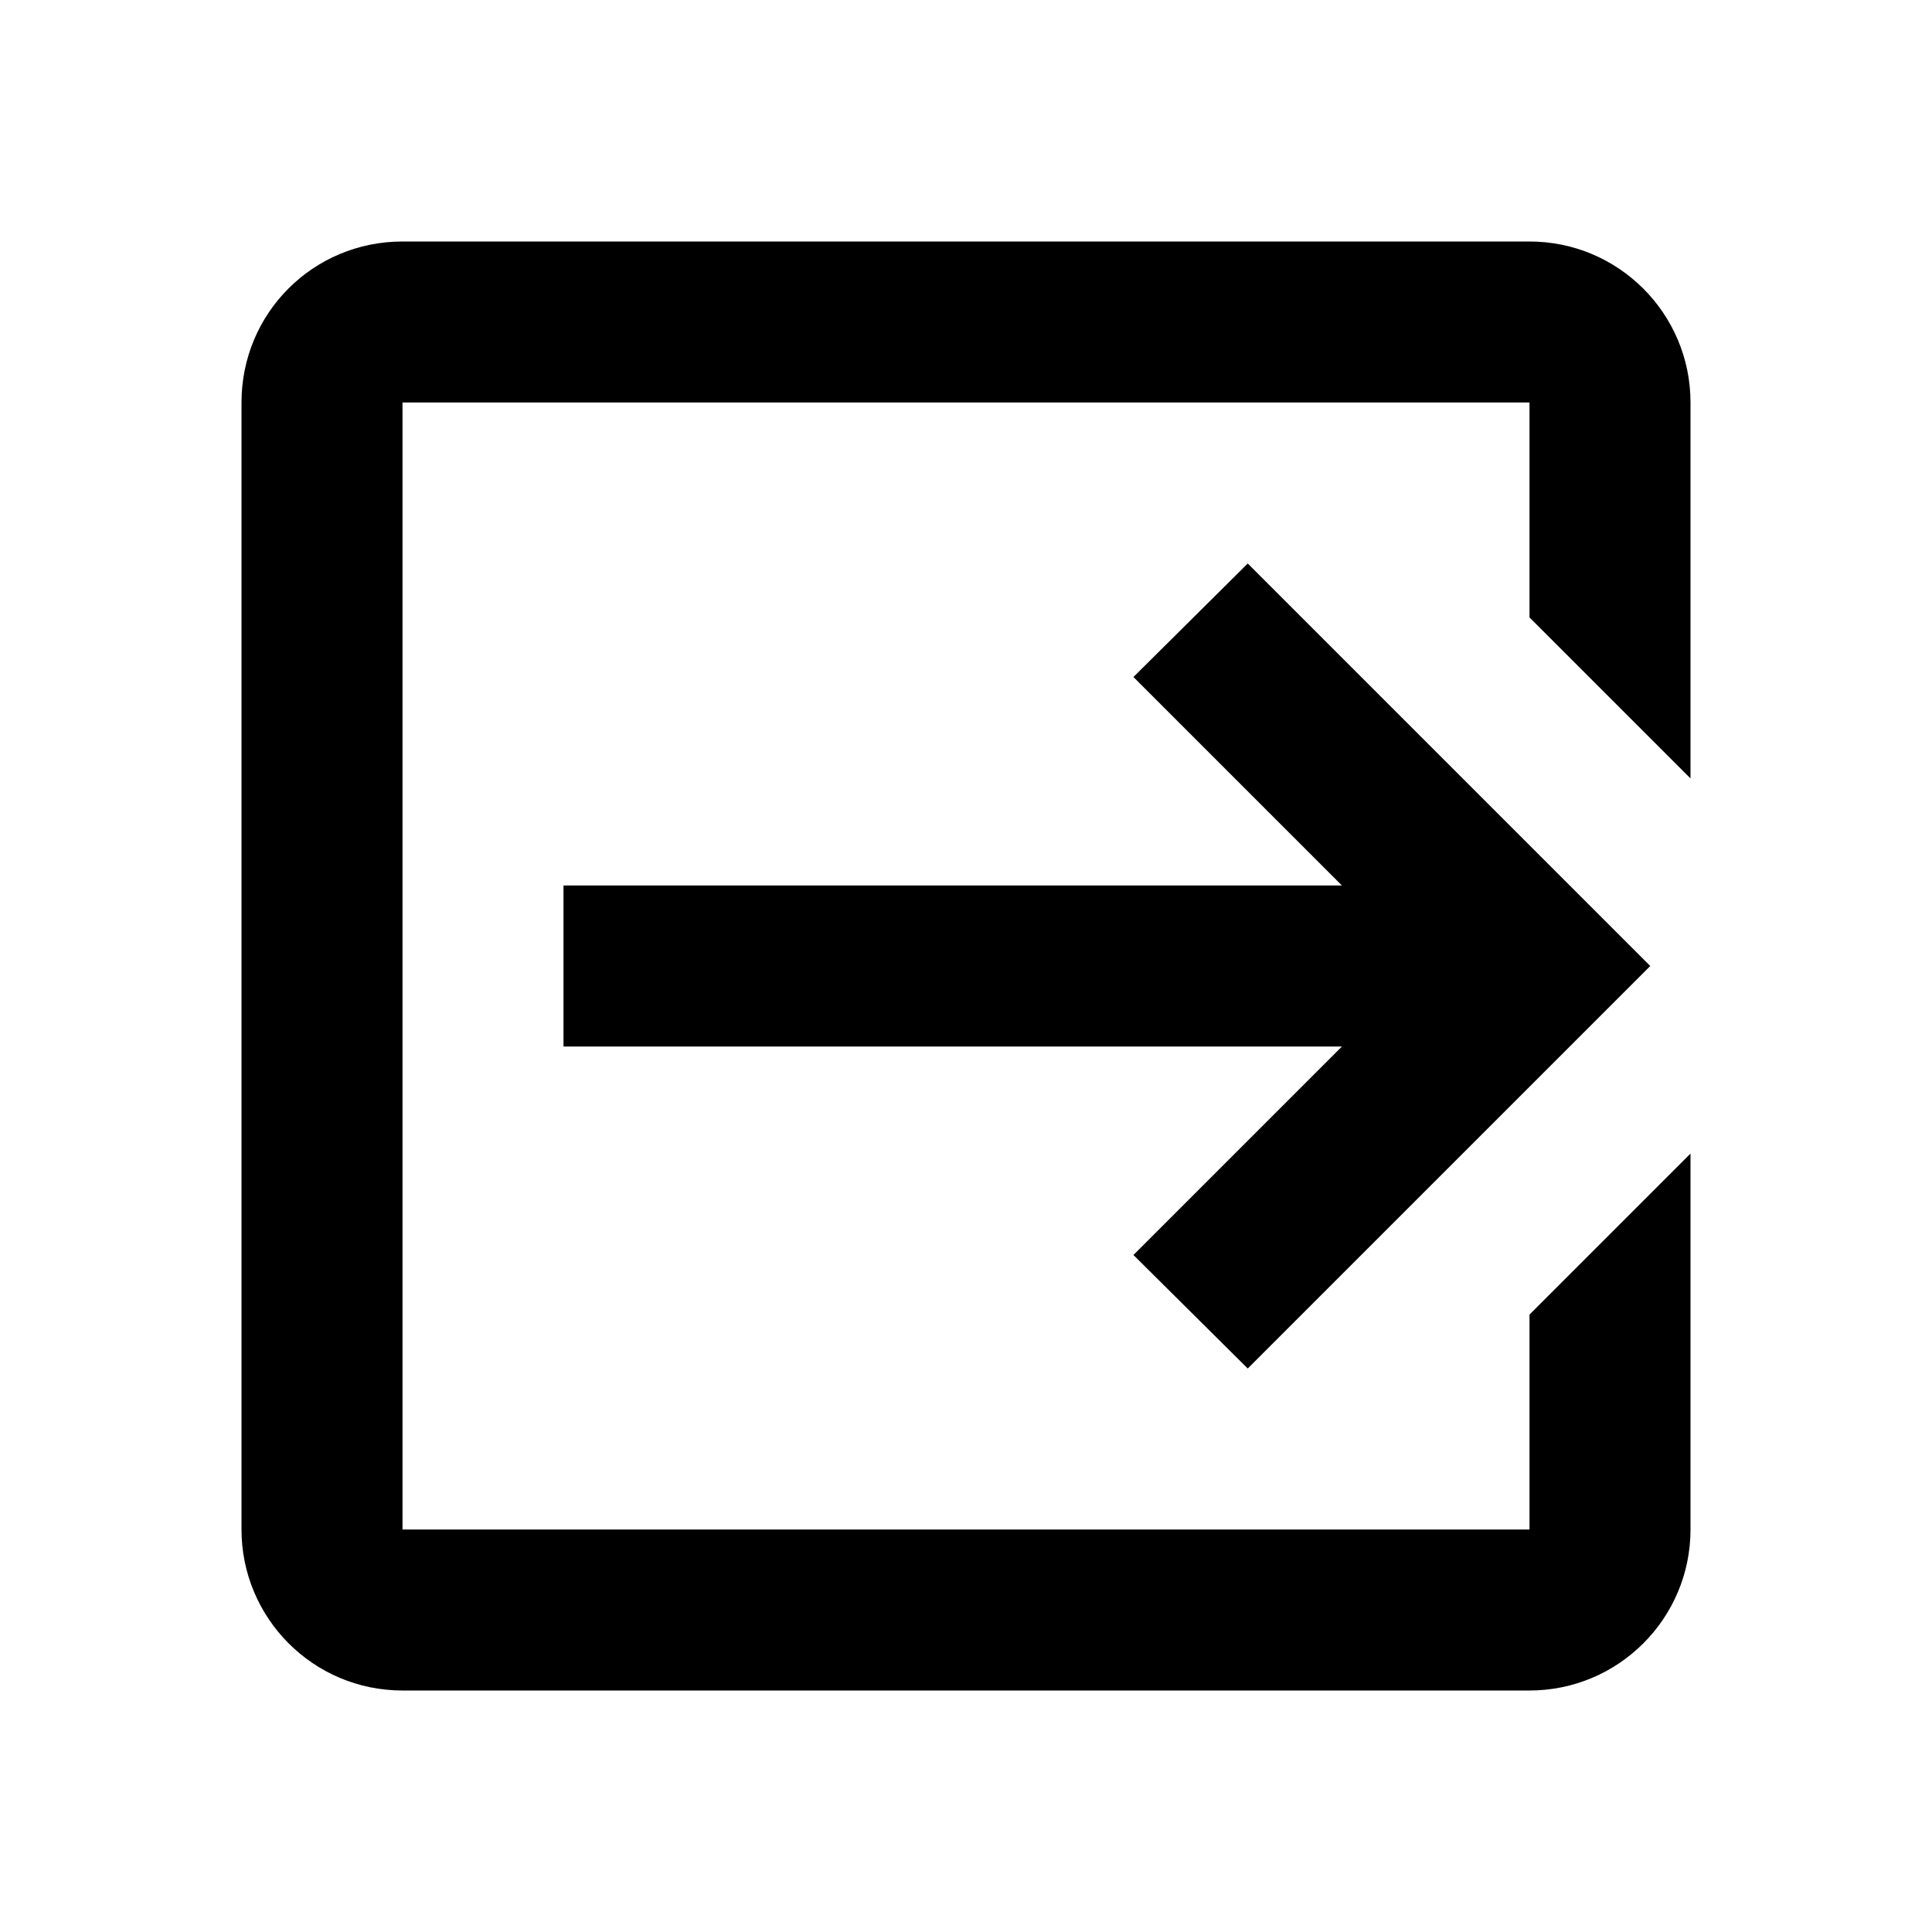
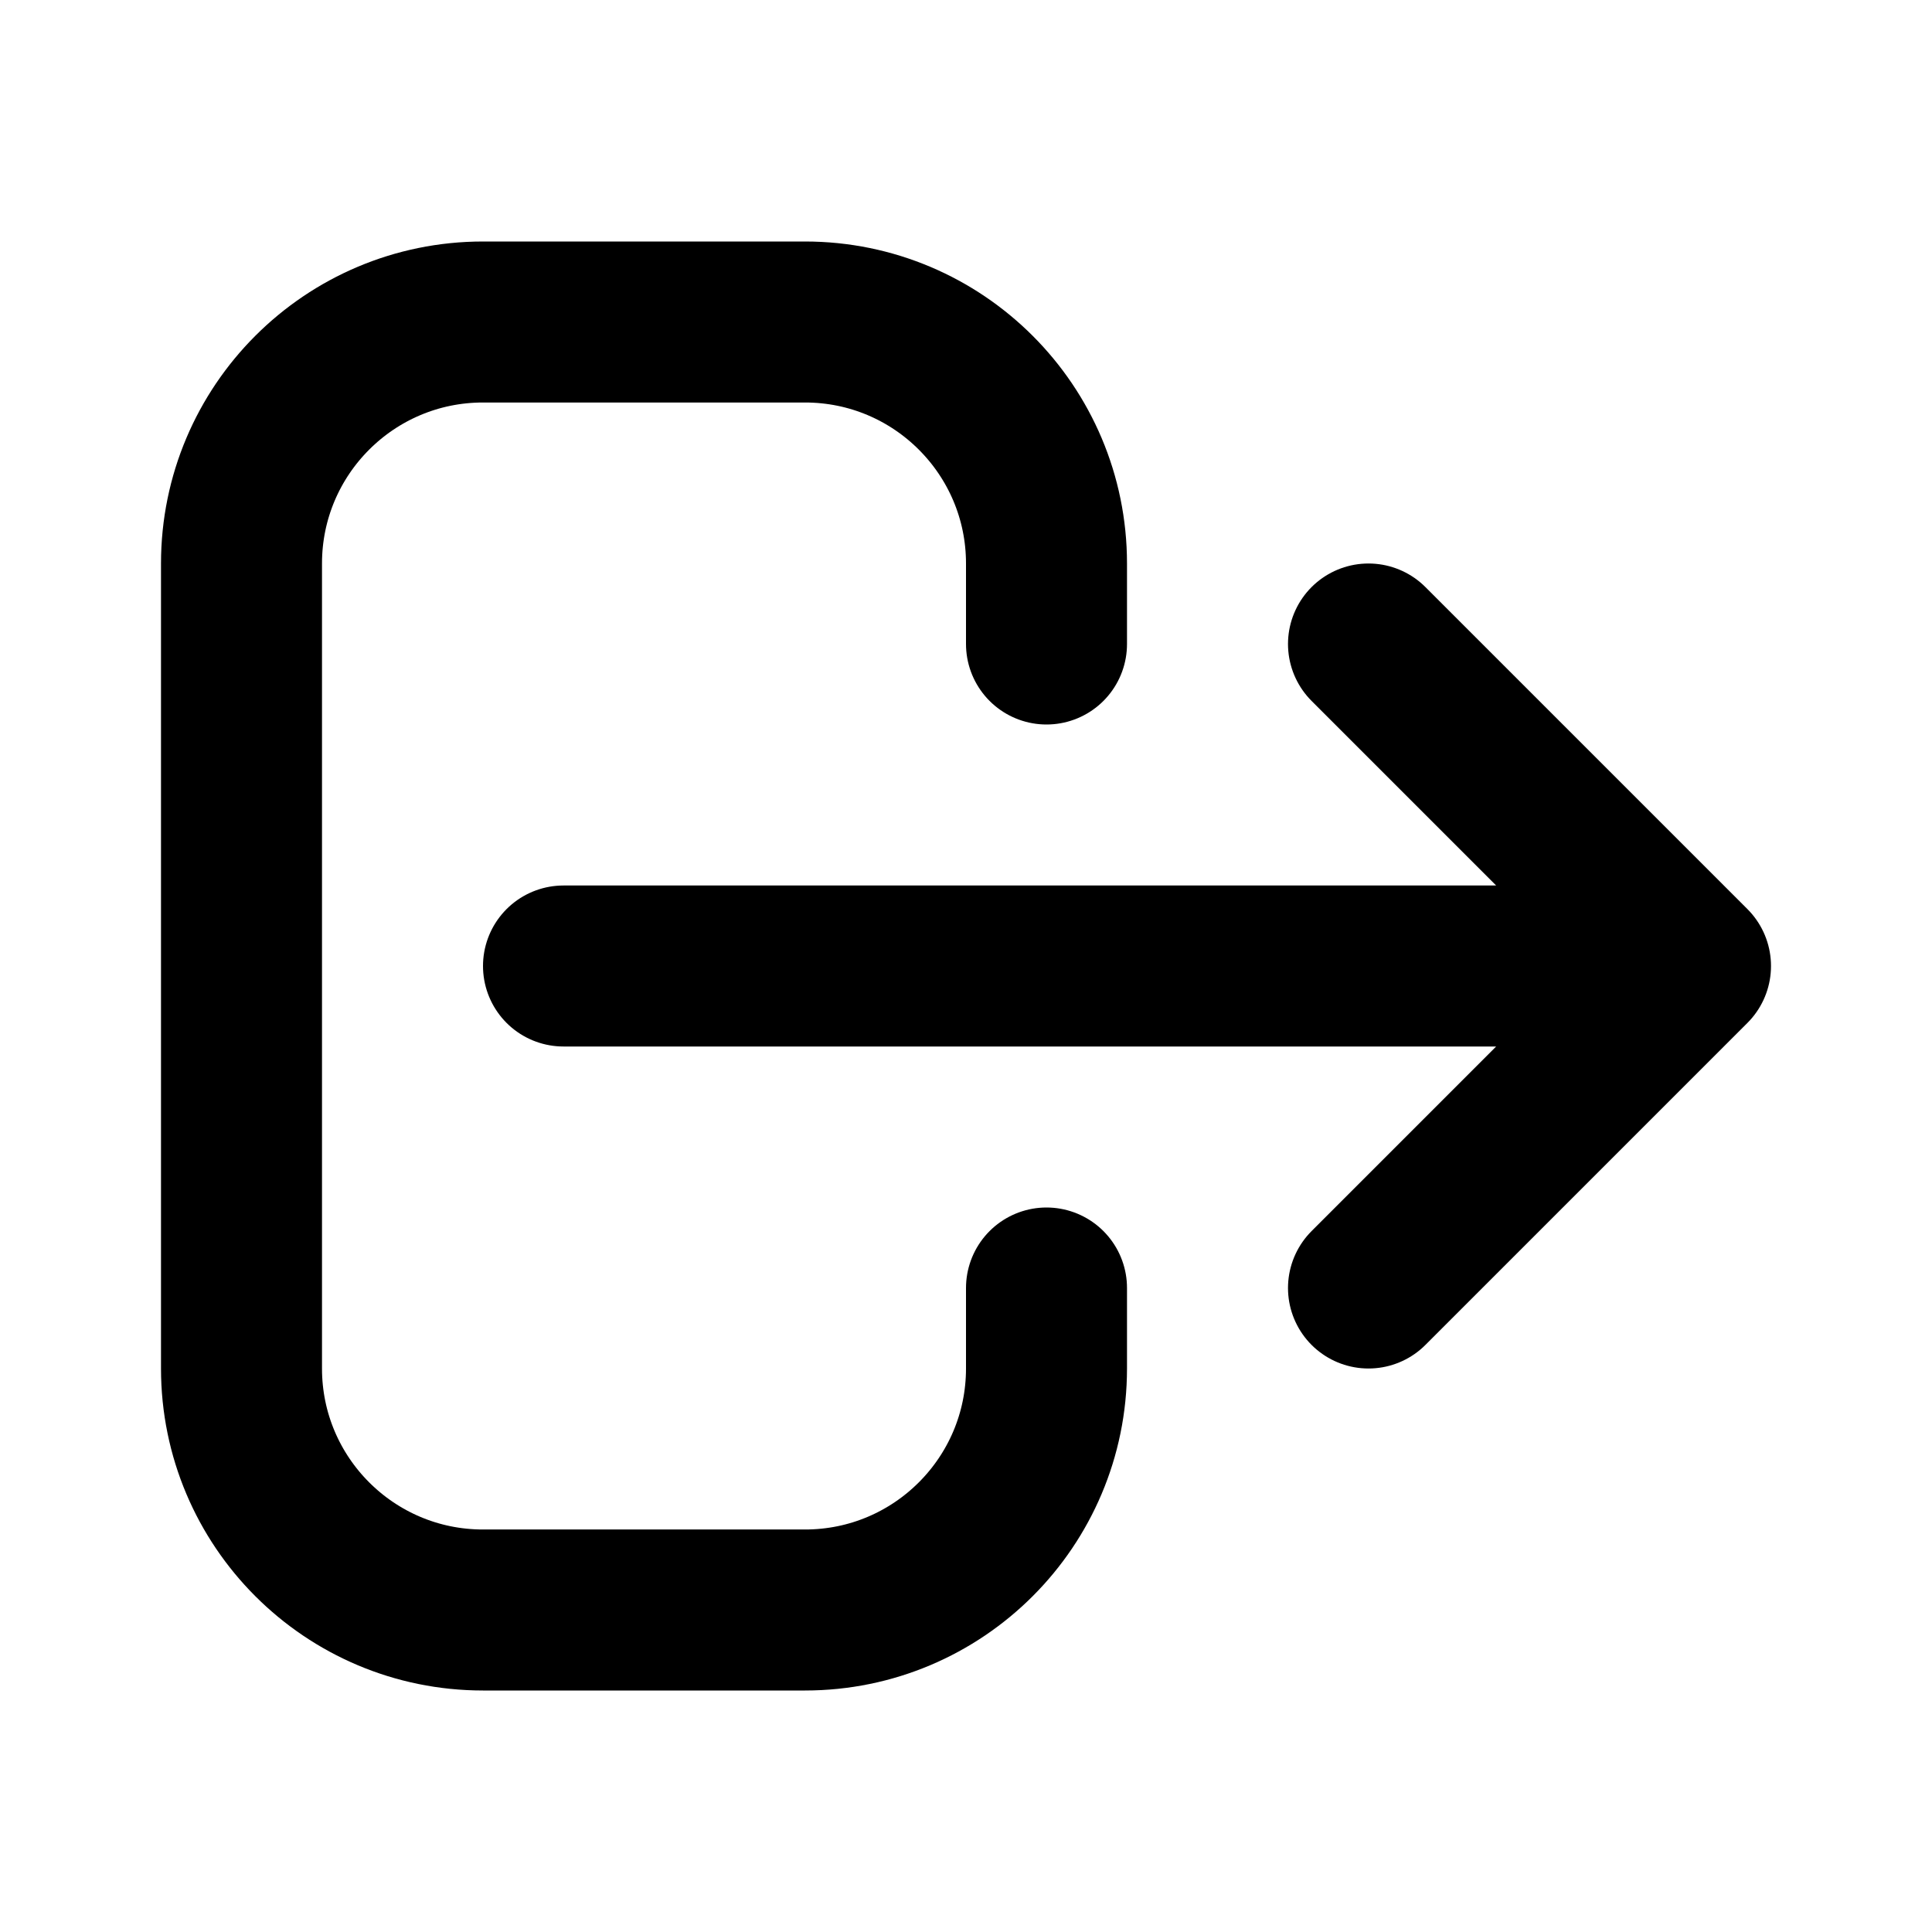
- <svg xmlns="http://www.w3.org/2000/svg" viewBox="0 0 24 24">
-   <path d="M14.08,15.59L16.67,13H7V11H16.67L14.08,8.41L15.5,7L20.5,12L15.5,17L14.08,15.59M19,3A2,2 0 0,1 21,5V9.67L19,7.67V5H5V19H19V16.33L21,14.33V19A2,2 0 0,1 19,21H5C3.89,21 3,20.1 3,19V5C3,3.89 3.89,3 5,3H19Z" />
+ <svg xmlns="http://www.w3.org/2000/svg" class="h-6 w-6" fill="none" viewBox="0 0 24 24" stroke="currentColor" stroke-width="2">
+   <path stroke-linecap="round" stroke-linejoin="round" d="M17 16l4-4m0 0l-4-4m4 4H7m6 4v1a3 3 0 01-3 3H6a3 3 0 01-3-3V7a3 3 0 013-3h4a3 3 0 013 3v1" />
</svg>
